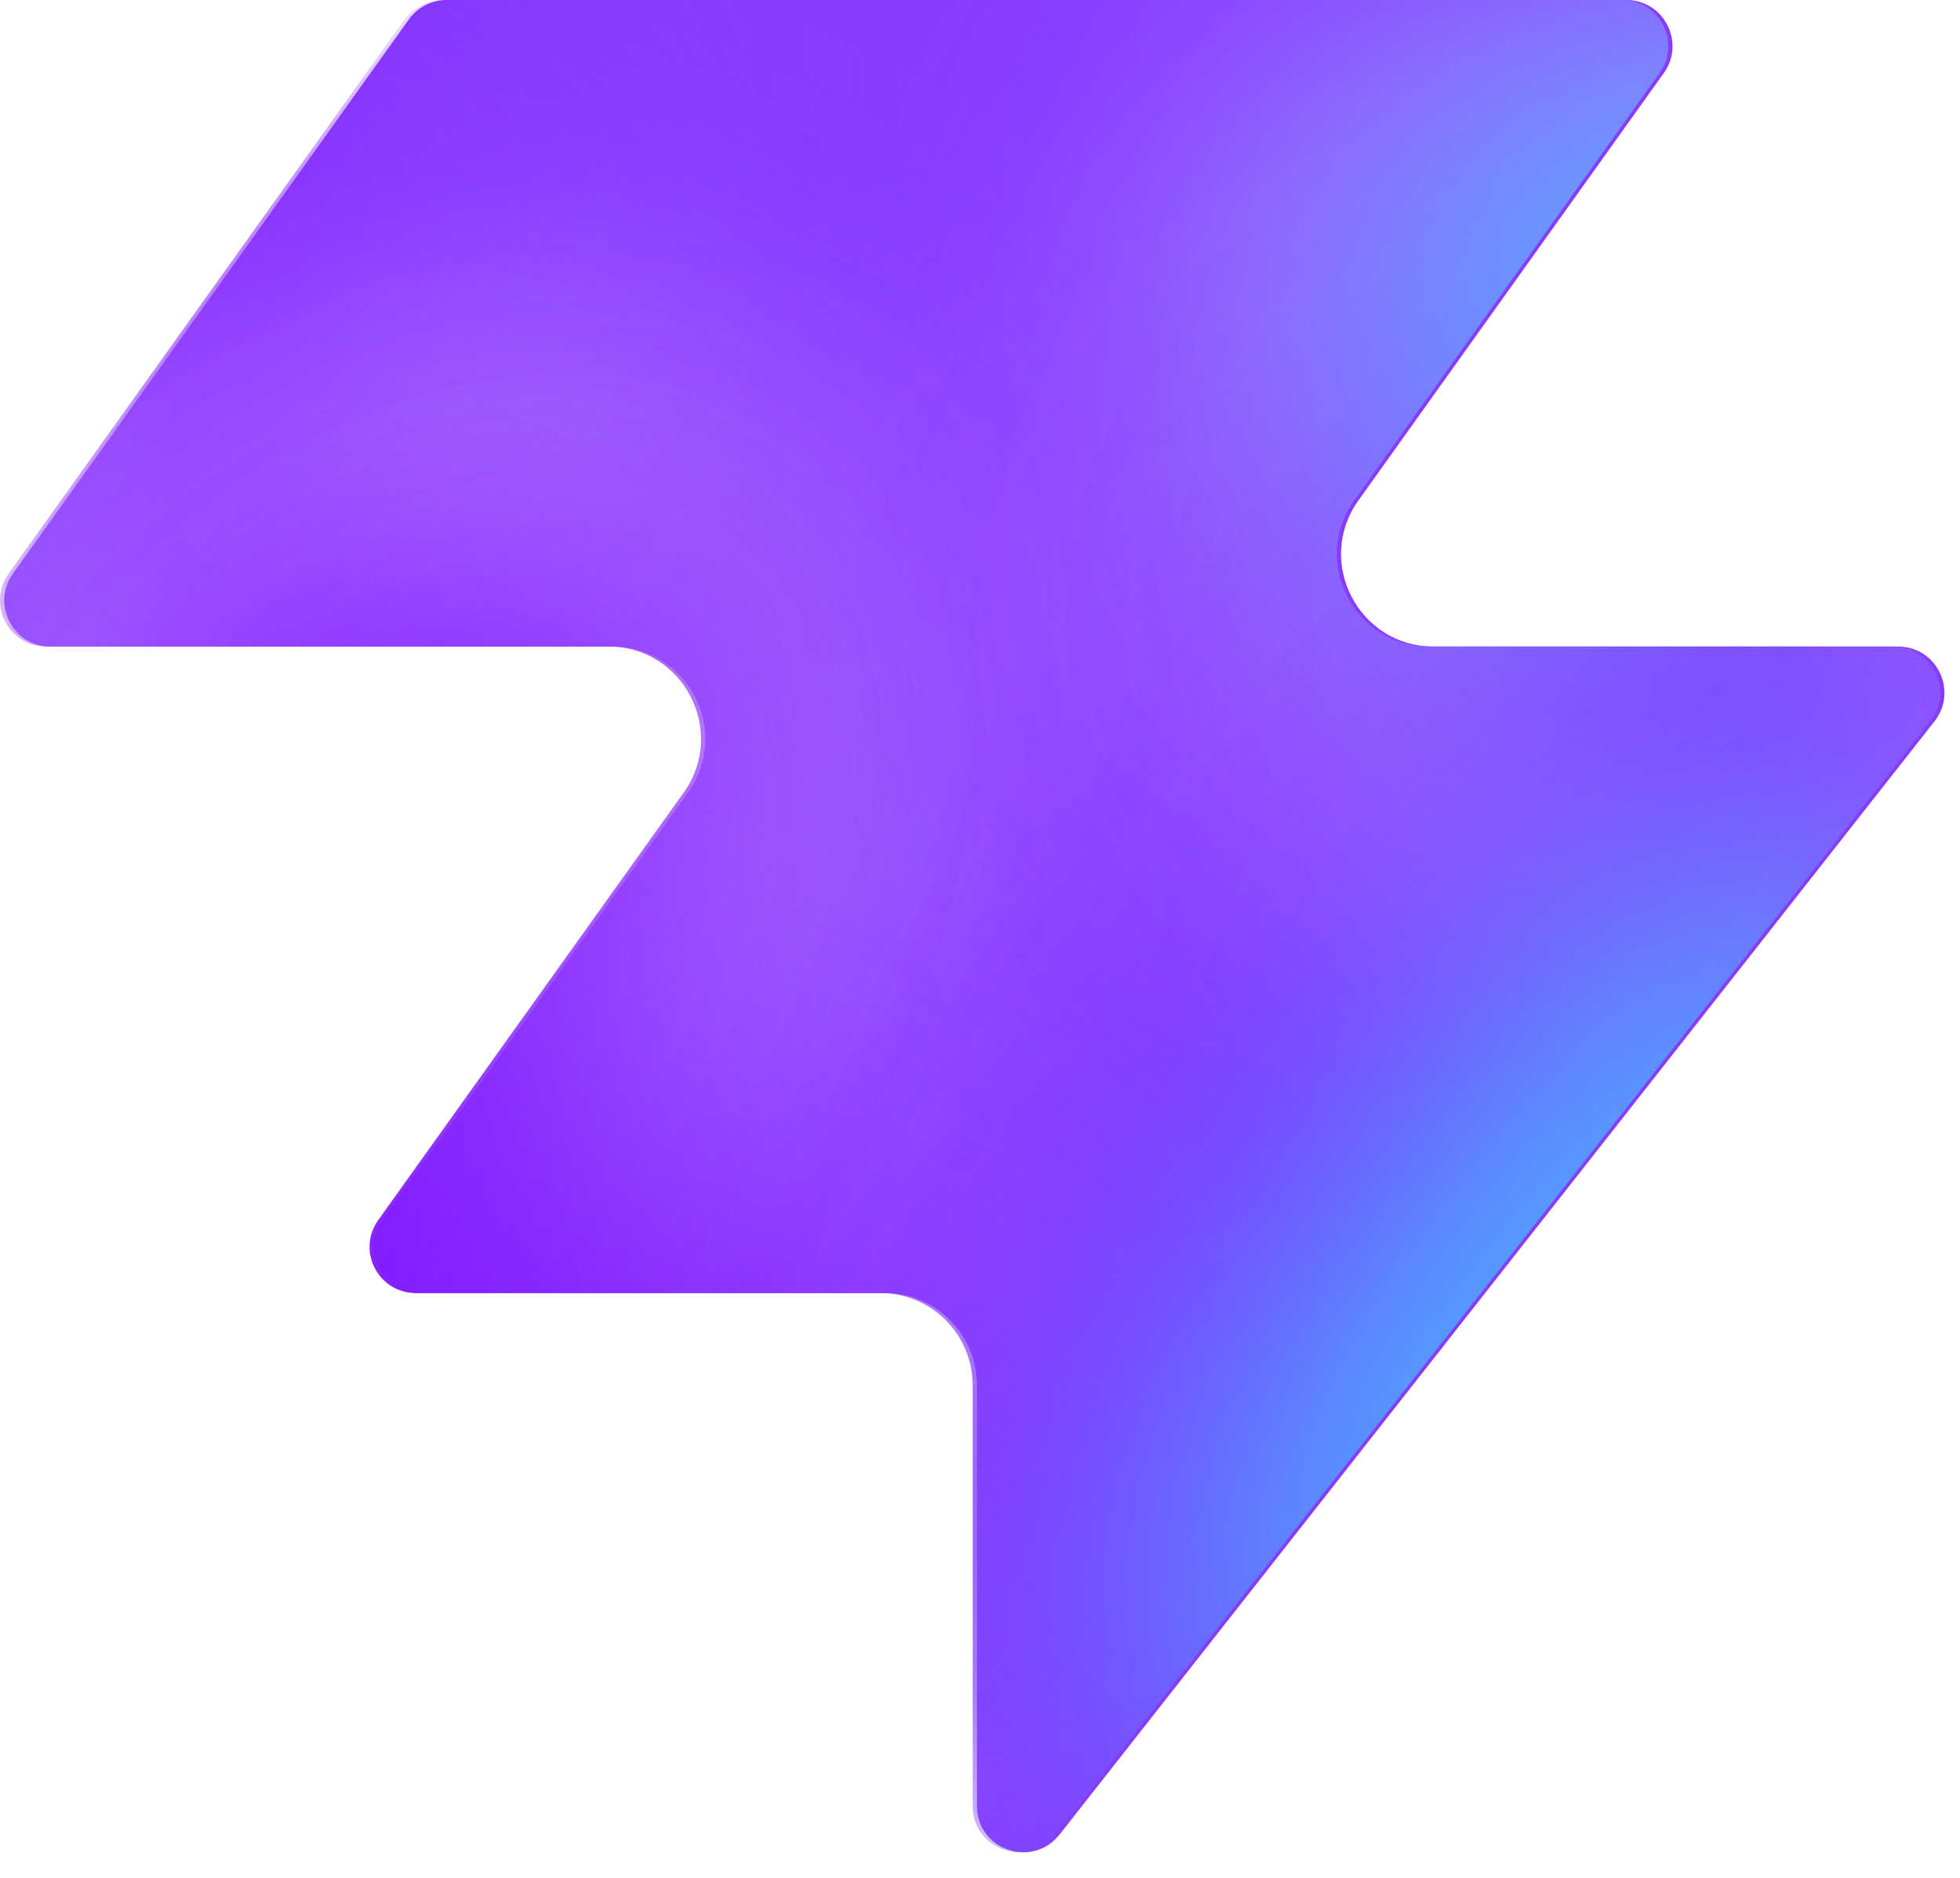
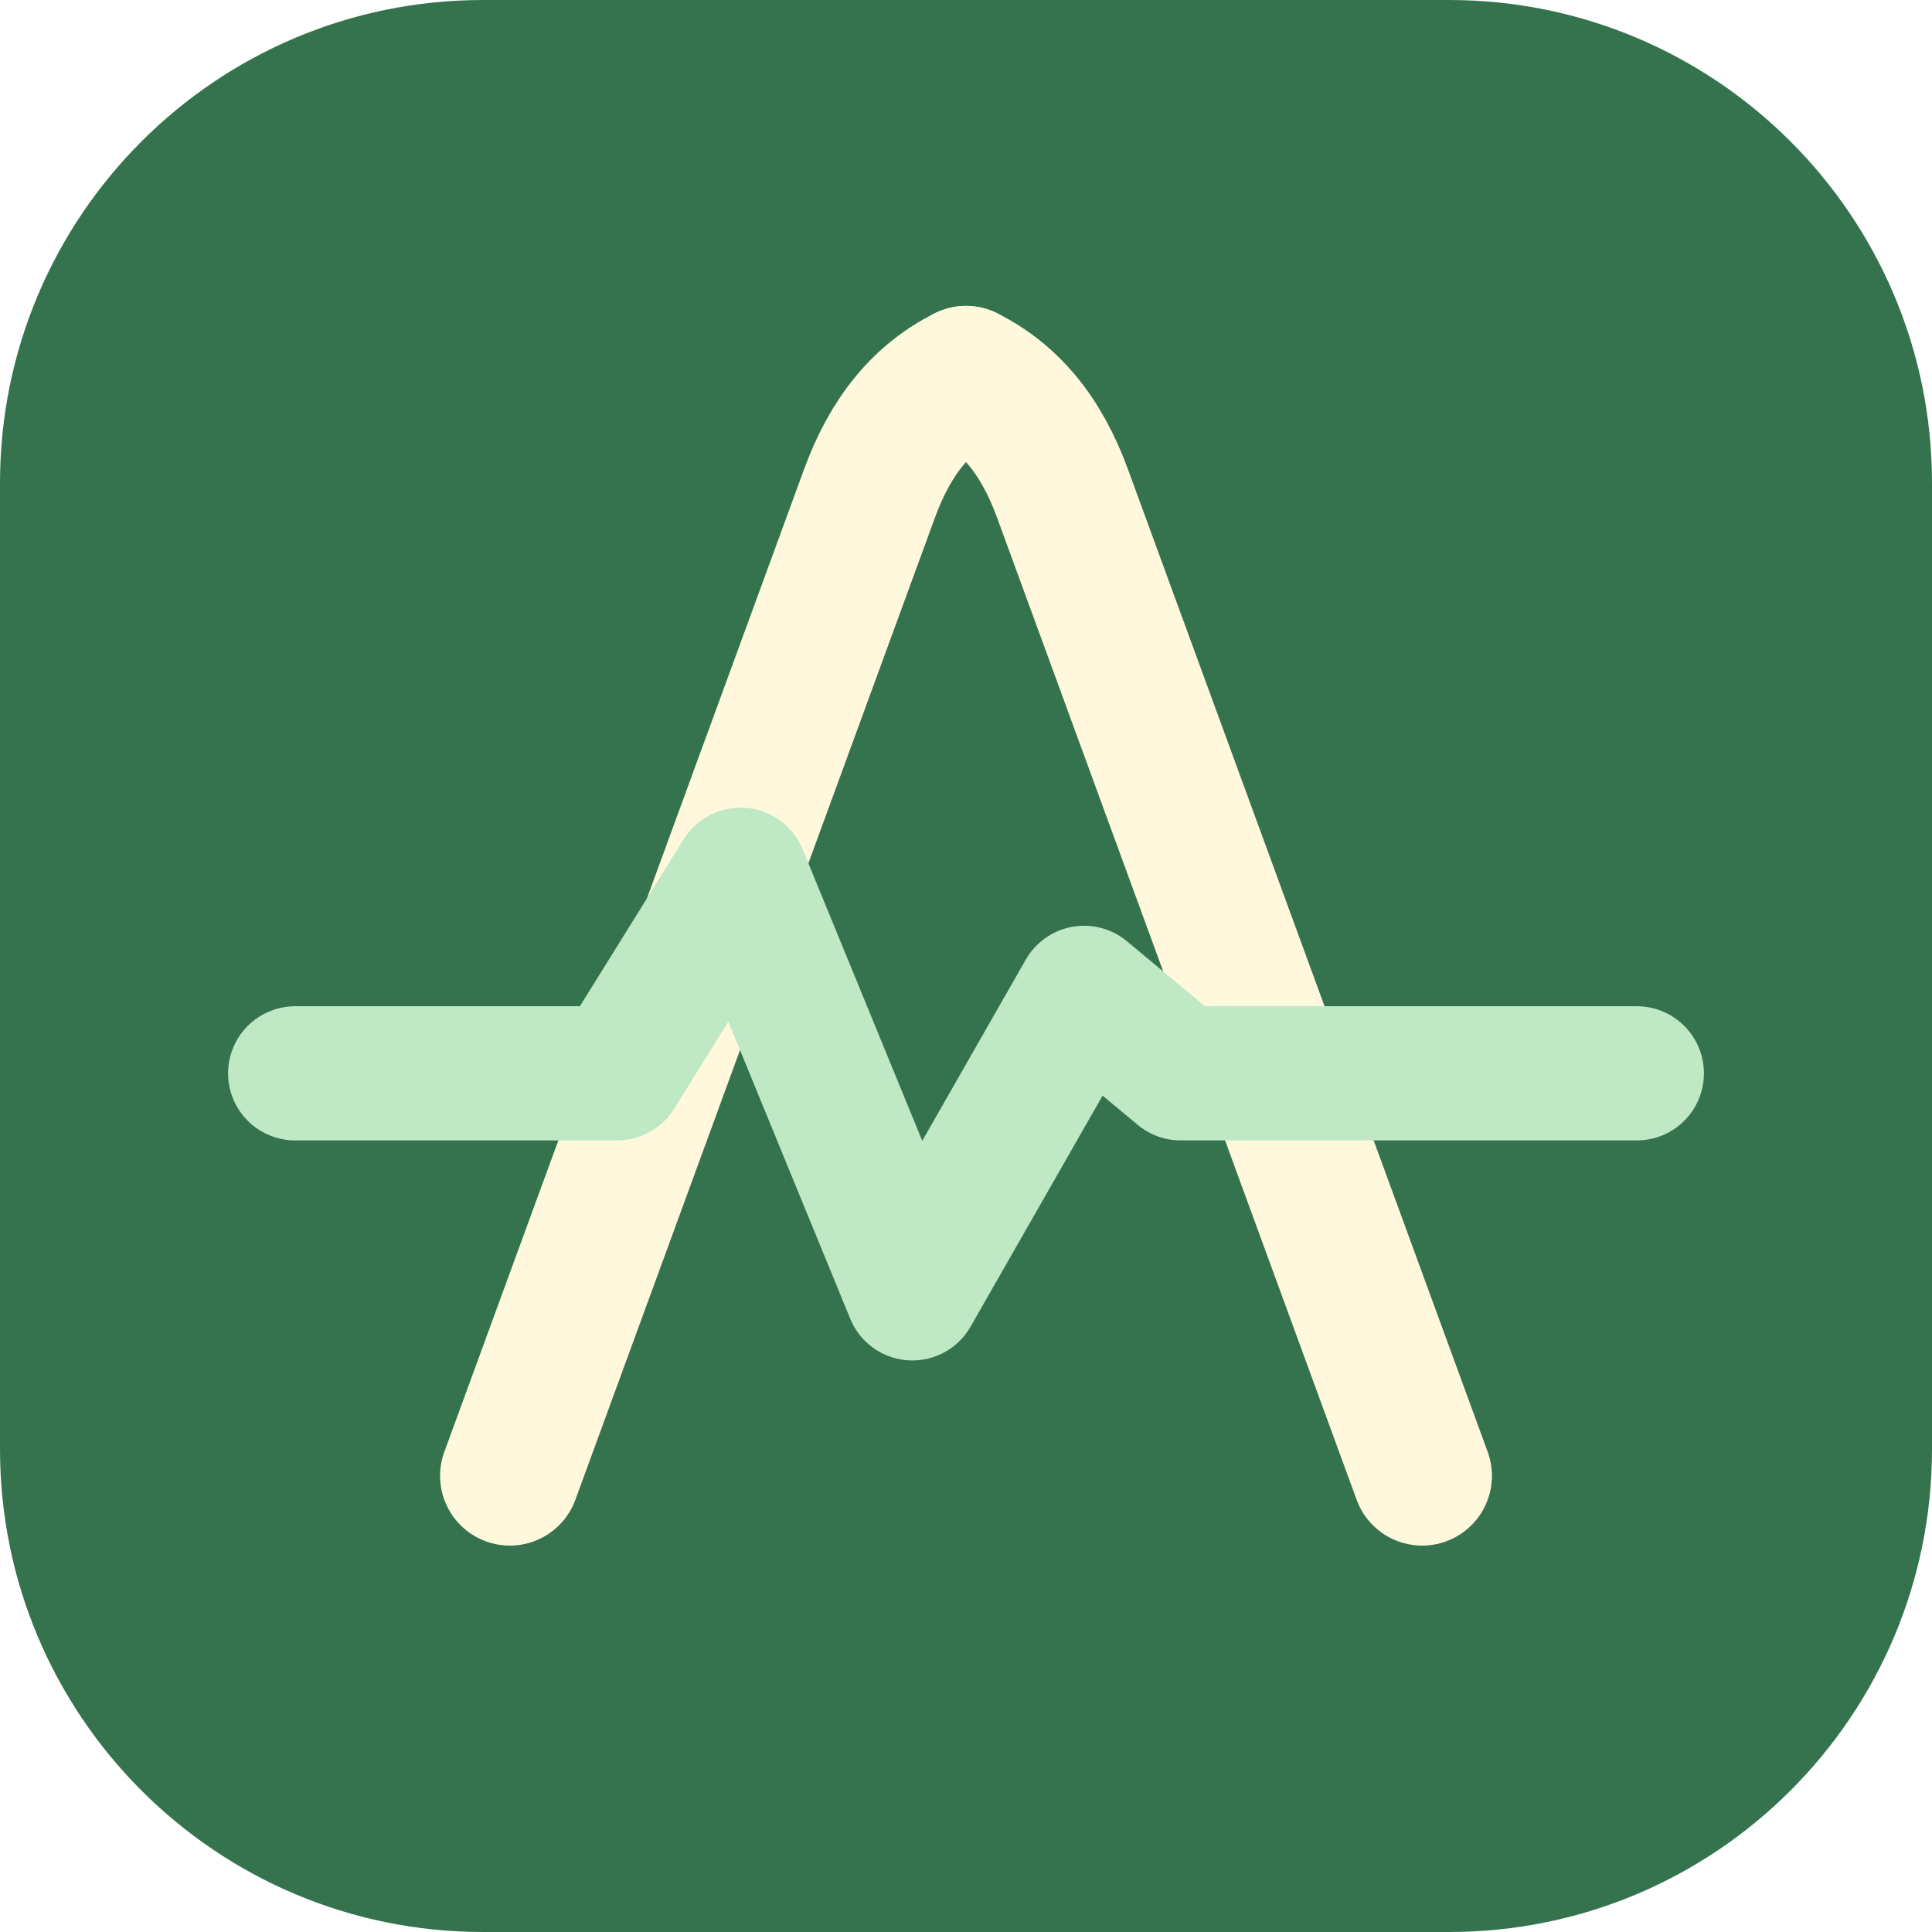
- <svg xmlns="http://www.w3.org/2000/svg" width="48" height="46" fill="none" viewBox="0 0 48 46">
-   <path fill="#863bff" d="M25.946 44.938c-.664.845-2.021.375-2.021-.698V33.937a2.26 2.26 0 0 0-2.262-2.262H10.287c-.92 0-1.456-1.04-.92-1.788l7.48-10.471c1.07-1.497 0-3.578-1.842-3.578H1.237c-.92 0-1.456-1.04-.92-1.788L10.013.474c.214-.297.556-.474.92-.474h28.894c.92 0 1.456 1.04.92 1.788l-7.48 10.471c-1.07 1.498 0 3.579 1.842 3.579h11.377c.943 0 1.473 1.088.89 1.83L25.947 44.94z" style="fill:#863bff;fill:color(display-p3 .525 .23 1);fill-opacity:1" />
-   <mask id="a" width="48" height="46" x="0" y="0" maskUnits="userSpaceOnUse" style="mask-type:alpha">
-     <path fill="#000" d="M25.842 44.938c-.664.844-2.021.375-2.021-.698V33.937a2.26 2.26 0 0 0-2.262-2.262H10.183c-.92 0-1.456-1.04-.92-1.788l7.48-10.471c1.07-1.498 0-3.579-1.842-3.579H1.133c-.92 0-1.456-1.04-.92-1.787L9.91.473c.214-.297.556-.474.92-.474h28.894c.92 0 1.456 1.04.92 1.788l-7.48 10.471c-1.07 1.498 0 3.578 1.842 3.578h11.377c.943 0 1.473 1.088.89 1.832L25.843 44.94z" style="fill:#000;fill-opacity:1" />
-   </mask>
-   <g mask="url(#a)">
-     <g filter="url(#b)">
-       <ellipse cx="5.508" cy="14.704" fill="#ede6ff" rx="5.508" ry="14.704" style="fill:#ede6ff;fill:color(display-p3 .927 .903 1);fill-opacity:1" transform="matrix(.00324 1 1 -.00324 -4.47 31.516)" />
-     </g>
-     <g filter="url(#c)">
-       <ellipse cx="10.399" cy="29.851" fill="#ede6ff" rx="10.399" ry="29.851" style="fill:#ede6ff;fill:color(display-p3 .927 .903 1);fill-opacity:1" transform="matrix(.00324 1 1 -.00324 -39.328 7.883)" />
-     </g>
-     <g filter="url(#d)">
-       <ellipse cx="5.508" cy="30.487" fill="#7e14ff" rx="5.508" ry="30.487" style="fill:#7e14ff;fill:color(display-p3 .492 .077 1);fill-opacity:1" transform="rotate(89.814 -25.913 -14.639)scale(1 -1)" />
-     </g>
-     <g filter="url(#e)">
-       <ellipse cx="5.508" cy="30.599" fill="#7e14ff" rx="5.508" ry="30.599" style="fill:#7e14ff;fill:color(display-p3 .492 .077 1);fill-opacity:1" transform="rotate(89.814 -32.644 -3.334)scale(1 -1)" />
-     </g>
-     <g filter="url(#f)">
-       <ellipse cx="5.508" cy="30.599" fill="#7e14ff" rx="5.508" ry="30.599" style="fill:#7e14ff;fill:color(display-p3 .492 .077 1);fill-opacity:1" transform="matrix(.00324 1 1 -.00324 -34.34 30.47)" />
-     </g>
-     <g filter="url(#g)">
-       <ellipse cx="14.072" cy="22.078" fill="#ede6ff" rx="14.072" ry="22.078" style="fill:#ede6ff;fill:color(display-p3 .927 .903 1);fill-opacity:1" transform="rotate(93.35 24.506 48.493)scale(-1 1)" />
-     </g>
-     <g filter="url(#h)">
-       <ellipse cx="3.47" cy="21.501" fill="#7e14ff" rx="3.47" ry="21.501" style="fill:#7e14ff;fill:color(display-p3 .492 .077 1);fill-opacity:1" transform="rotate(89.009 28.708 47.59)scale(-1 1)" />
-     </g>
-     <g filter="url(#i)">
-       <ellipse cx="3.47" cy="21.501" fill="#7e14ff" rx="3.47" ry="21.501" style="fill:#7e14ff;fill:color(display-p3 .492 .077 1);fill-opacity:1" transform="rotate(89.009 28.708 47.59)scale(-1 1)" />
-     </g>
-     <g filter="url(#j)">
-       <ellipse cx=".387" cy="8.972" fill="#7e14ff" rx="4.407" ry="29.108" style="fill:#7e14ff;fill:color(display-p3 .492 .077 1);fill-opacity:1" transform="rotate(39.51 .387 8.972)" />
-     </g>
-     <g filter="url(#k)">
-       <ellipse cx="47.523" cy="-6.092" fill="#7e14ff" rx="4.407" ry="29.108" style="fill:#7e14ff;fill:color(display-p3 .492 .077 1);fill-opacity:1" transform="rotate(37.892 47.523 -6.092)" />
-     </g>
-     <g filter="url(#l)">
-       <ellipse cx="41.412" cy="6.333" fill="#47bfff" rx="5.971" ry="9.665" style="fill:#47bfff;fill:color(display-p3 .28 .748 1);fill-opacity:1" transform="rotate(37.892 41.412 6.333)" />
-     </g>
-     <g filter="url(#m)">
-       <ellipse cx="-1.879" cy="38.332" fill="#7e14ff" rx="4.407" ry="29.108" style="fill:#7e14ff;fill:color(display-p3 .492 .077 1);fill-opacity:1" transform="rotate(37.892 -1.88 38.332)" />
-     </g>
-     <g filter="url(#n)">
-       <ellipse cx="-1.879" cy="38.332" fill="#7e14ff" rx="4.407" ry="29.108" style="fill:#7e14ff;fill:color(display-p3 .492 .077 1);fill-opacity:1" transform="rotate(37.892 -1.88 38.332)" />
-     </g>
-     <g filter="url(#o)">
-       <ellipse cx="35.651" cy="29.907" fill="#7e14ff" rx="4.407" ry="29.108" style="fill:#7e14ff;fill:color(display-p3 .492 .077 1);fill-opacity:1" transform="rotate(37.892 35.651 29.907)" />
-     </g>
-     <g filter="url(#p)">
-       <ellipse cx="38.418" cy="32.4" fill="#47bfff" rx="5.971" ry="15.297" style="fill:#47bfff;fill:color(display-p3 .28 .748 1);fill-opacity:1" transform="rotate(37.892 38.418 32.4)" />
-     </g>
-   </g>
-   <defs>
-     <filter id="b" width="60.045" height="41.654" x="-19.77" y="16.149" color-interpolation-filters="sRGB" filterUnits="userSpaceOnUse">
-       <feFlood flood-opacity="0" result="BackgroundImageFix" />
-       <feBlend in="SourceGraphic" in2="BackgroundImageFix" result="shape" />
-       <feGaussianBlur result="effect1_foregroundBlur_2002_17158" stdDeviation="7.659" />
-     </filter>
-     <filter id="c" width="90.34" height="51.437" x="-54.613" y="-7.533" color-interpolation-filters="sRGB" filterUnits="userSpaceOnUse">
-       <feFlood flood-opacity="0" result="BackgroundImageFix" />
-       <feBlend in="SourceGraphic" in2="BackgroundImageFix" result="shape" />
-       <feGaussianBlur result="effect1_foregroundBlur_2002_17158" stdDeviation="7.659" />
-     </filter>
-     <filter id="d" width="79.355" height="29.4" x="-49.64" y="2.03" color-interpolation-filters="sRGB" filterUnits="userSpaceOnUse">
-       <feFlood flood-opacity="0" result="BackgroundImageFix" />
-       <feBlend in="SourceGraphic" in2="BackgroundImageFix" result="shape" />
-       <feGaussianBlur result="effect1_foregroundBlur_2002_17158" stdDeviation="4.596" />
-     </filter>
-     <filter id="e" width="79.579" height="29.4" x="-45.045" y="20.029" color-interpolation-filters="sRGB" filterUnits="userSpaceOnUse">
-       <feFlood flood-opacity="0" result="BackgroundImageFix" />
-       <feBlend in="SourceGraphic" in2="BackgroundImageFix" result="shape" />
-       <feGaussianBlur result="effect1_foregroundBlur_2002_17158" stdDeviation="4.596" />
-     </filter>
-     <filter id="f" width="79.579" height="29.4" x="-43.513" y="21.178" color-interpolation-filters="sRGB" filterUnits="userSpaceOnUse">
-       <feFlood flood-opacity="0" result="BackgroundImageFix" />
-       <feBlend in="SourceGraphic" in2="BackgroundImageFix" result="shape" />
-       <feGaussianBlur result="effect1_foregroundBlur_2002_17158" stdDeviation="4.596" />
-     </filter>
-     <filter id="g" width="74.749" height="58.852" x="15.756" y="-17.901" color-interpolation-filters="sRGB" filterUnits="userSpaceOnUse">
-       <feFlood flood-opacity="0" result="BackgroundImageFix" />
-       <feBlend in="SourceGraphic" in2="BackgroundImageFix" result="shape" />
-       <feGaussianBlur result="effect1_foregroundBlur_2002_17158" stdDeviation="7.659" />
-     </filter>
-     <filter id="h" width="61.377" height="25.362" x="23.548" y="2.284" color-interpolation-filters="sRGB" filterUnits="userSpaceOnUse">
-       <feFlood flood-opacity="0" result="BackgroundImageFix" />
-       <feBlend in="SourceGraphic" in2="BackgroundImageFix" result="shape" />
-       <feGaussianBlur result="effect1_foregroundBlur_2002_17158" stdDeviation="4.596" />
-     </filter>
-     <filter id="i" width="61.377" height="25.362" x="23.548" y="2.284" color-interpolation-filters="sRGB" filterUnits="userSpaceOnUse">
-       <feFlood flood-opacity="0" result="BackgroundImageFix" />
-       <feBlend in="SourceGraphic" in2="BackgroundImageFix" result="shape" />
-       <feGaussianBlur result="effect1_foregroundBlur_2002_17158" stdDeviation="4.596" />
-     </filter>
-     <filter id="j" width="56.045" height="63.649" x="-27.636" y="-22.853" color-interpolation-filters="sRGB" filterUnits="userSpaceOnUse">
-       <feFlood flood-opacity="0" result="BackgroundImageFix" />
-       <feBlend in="SourceGraphic" in2="BackgroundImageFix" result="shape" />
-       <feGaussianBlur result="effect1_foregroundBlur_2002_17158" stdDeviation="4.596" />
-     </filter>
-     <filter id="k" width="54.814" height="64.646" x="20.116" y="-38.415" color-interpolation-filters="sRGB" filterUnits="userSpaceOnUse">
-       <feFlood flood-opacity="0" result="BackgroundImageFix" />
-       <feBlend in="SourceGraphic" in2="BackgroundImageFix" result="shape" />
-       <feGaussianBlur result="effect1_foregroundBlur_2002_17158" stdDeviation="4.596" />
-     </filter>
-     <filter id="l" width="33.541" height="35.313" x="24.641" y="-11.323" color-interpolation-filters="sRGB" filterUnits="userSpaceOnUse">
-       <feFlood flood-opacity="0" result="BackgroundImageFix" />
-       <feBlend in="SourceGraphic" in2="BackgroundImageFix" result="shape" />
-       <feGaussianBlur result="effect1_foregroundBlur_2002_17158" stdDeviation="4.596" />
-     </filter>
-     <filter id="m" width="54.814" height="64.646" x="-29.286" y="6.009" color-interpolation-filters="sRGB" filterUnits="userSpaceOnUse">
-       <feFlood flood-opacity="0" result="BackgroundImageFix" />
-       <feBlend in="SourceGraphic" in2="BackgroundImageFix" result="shape" />
-       <feGaussianBlur result="effect1_foregroundBlur_2002_17158" stdDeviation="4.596" />
-     </filter>
-     <filter id="n" width="54.814" height="64.646" x="-29.286" y="6.009" color-interpolation-filters="sRGB" filterUnits="userSpaceOnUse">
-       <feFlood flood-opacity="0" result="BackgroundImageFix" />
-       <feBlend in="SourceGraphic" in2="BackgroundImageFix" result="shape" />
-       <feGaussianBlur result="effect1_foregroundBlur_2002_17158" stdDeviation="4.596" />
-     </filter>
-     <filter id="o" width="54.814" height="64.646" x="8.244" y="-2.416" color-interpolation-filters="sRGB" filterUnits="userSpaceOnUse">
-       <feFlood flood-opacity="0" result="BackgroundImageFix" />
-       <feBlend in="SourceGraphic" in2="BackgroundImageFix" result="shape" />
-       <feGaussianBlur result="effect1_foregroundBlur_2002_17158" stdDeviation="4.596" />
-     </filter>
-     <filter id="p" width="39.409" height="43.623" x="18.713" y="10.588" color-interpolation-filters="sRGB" filterUnits="userSpaceOnUse">
-       <feFlood flood-opacity="0" result="BackgroundImageFix" />
-       <feBlend in="SourceGraphic" in2="BackgroundImageFix" result="shape" />
-       <feGaussianBlur result="effect1_foregroundBlur_2002_17158" stdDeviation="4.596" />
-     </filter>
-   </defs>
+ <svg xmlns="http://www.w3.org/2000/svg" viewBox="0 0 36 36">
+   <rect width="36" height="36" rx="9" fill="#34734d" />
+   <path d="M9.5 27.5 16.2 9.2C16.6 8.1 17.2 7.4 18 7" fill="none" stroke="#fff8dc" stroke-width="2.6" stroke-linecap="round" stroke-linejoin="round" />
+   <path d="M18 7c.8.4 1.4 1.1 1.8 2.2l6.7 18.3" fill="none" stroke="#fff8dc" stroke-width="2.6" stroke-linecap="round" stroke-linejoin="round" />
+   <path d="M5.5 20h6l2.3-3.7 3.2 7.8 3.2-5.6 1.8 1.5h8.5" fill="none" stroke="#bfe8c5" stroke-width="2.5" stroke-linecap="round" stroke-linejoin="round" />
</svg>
